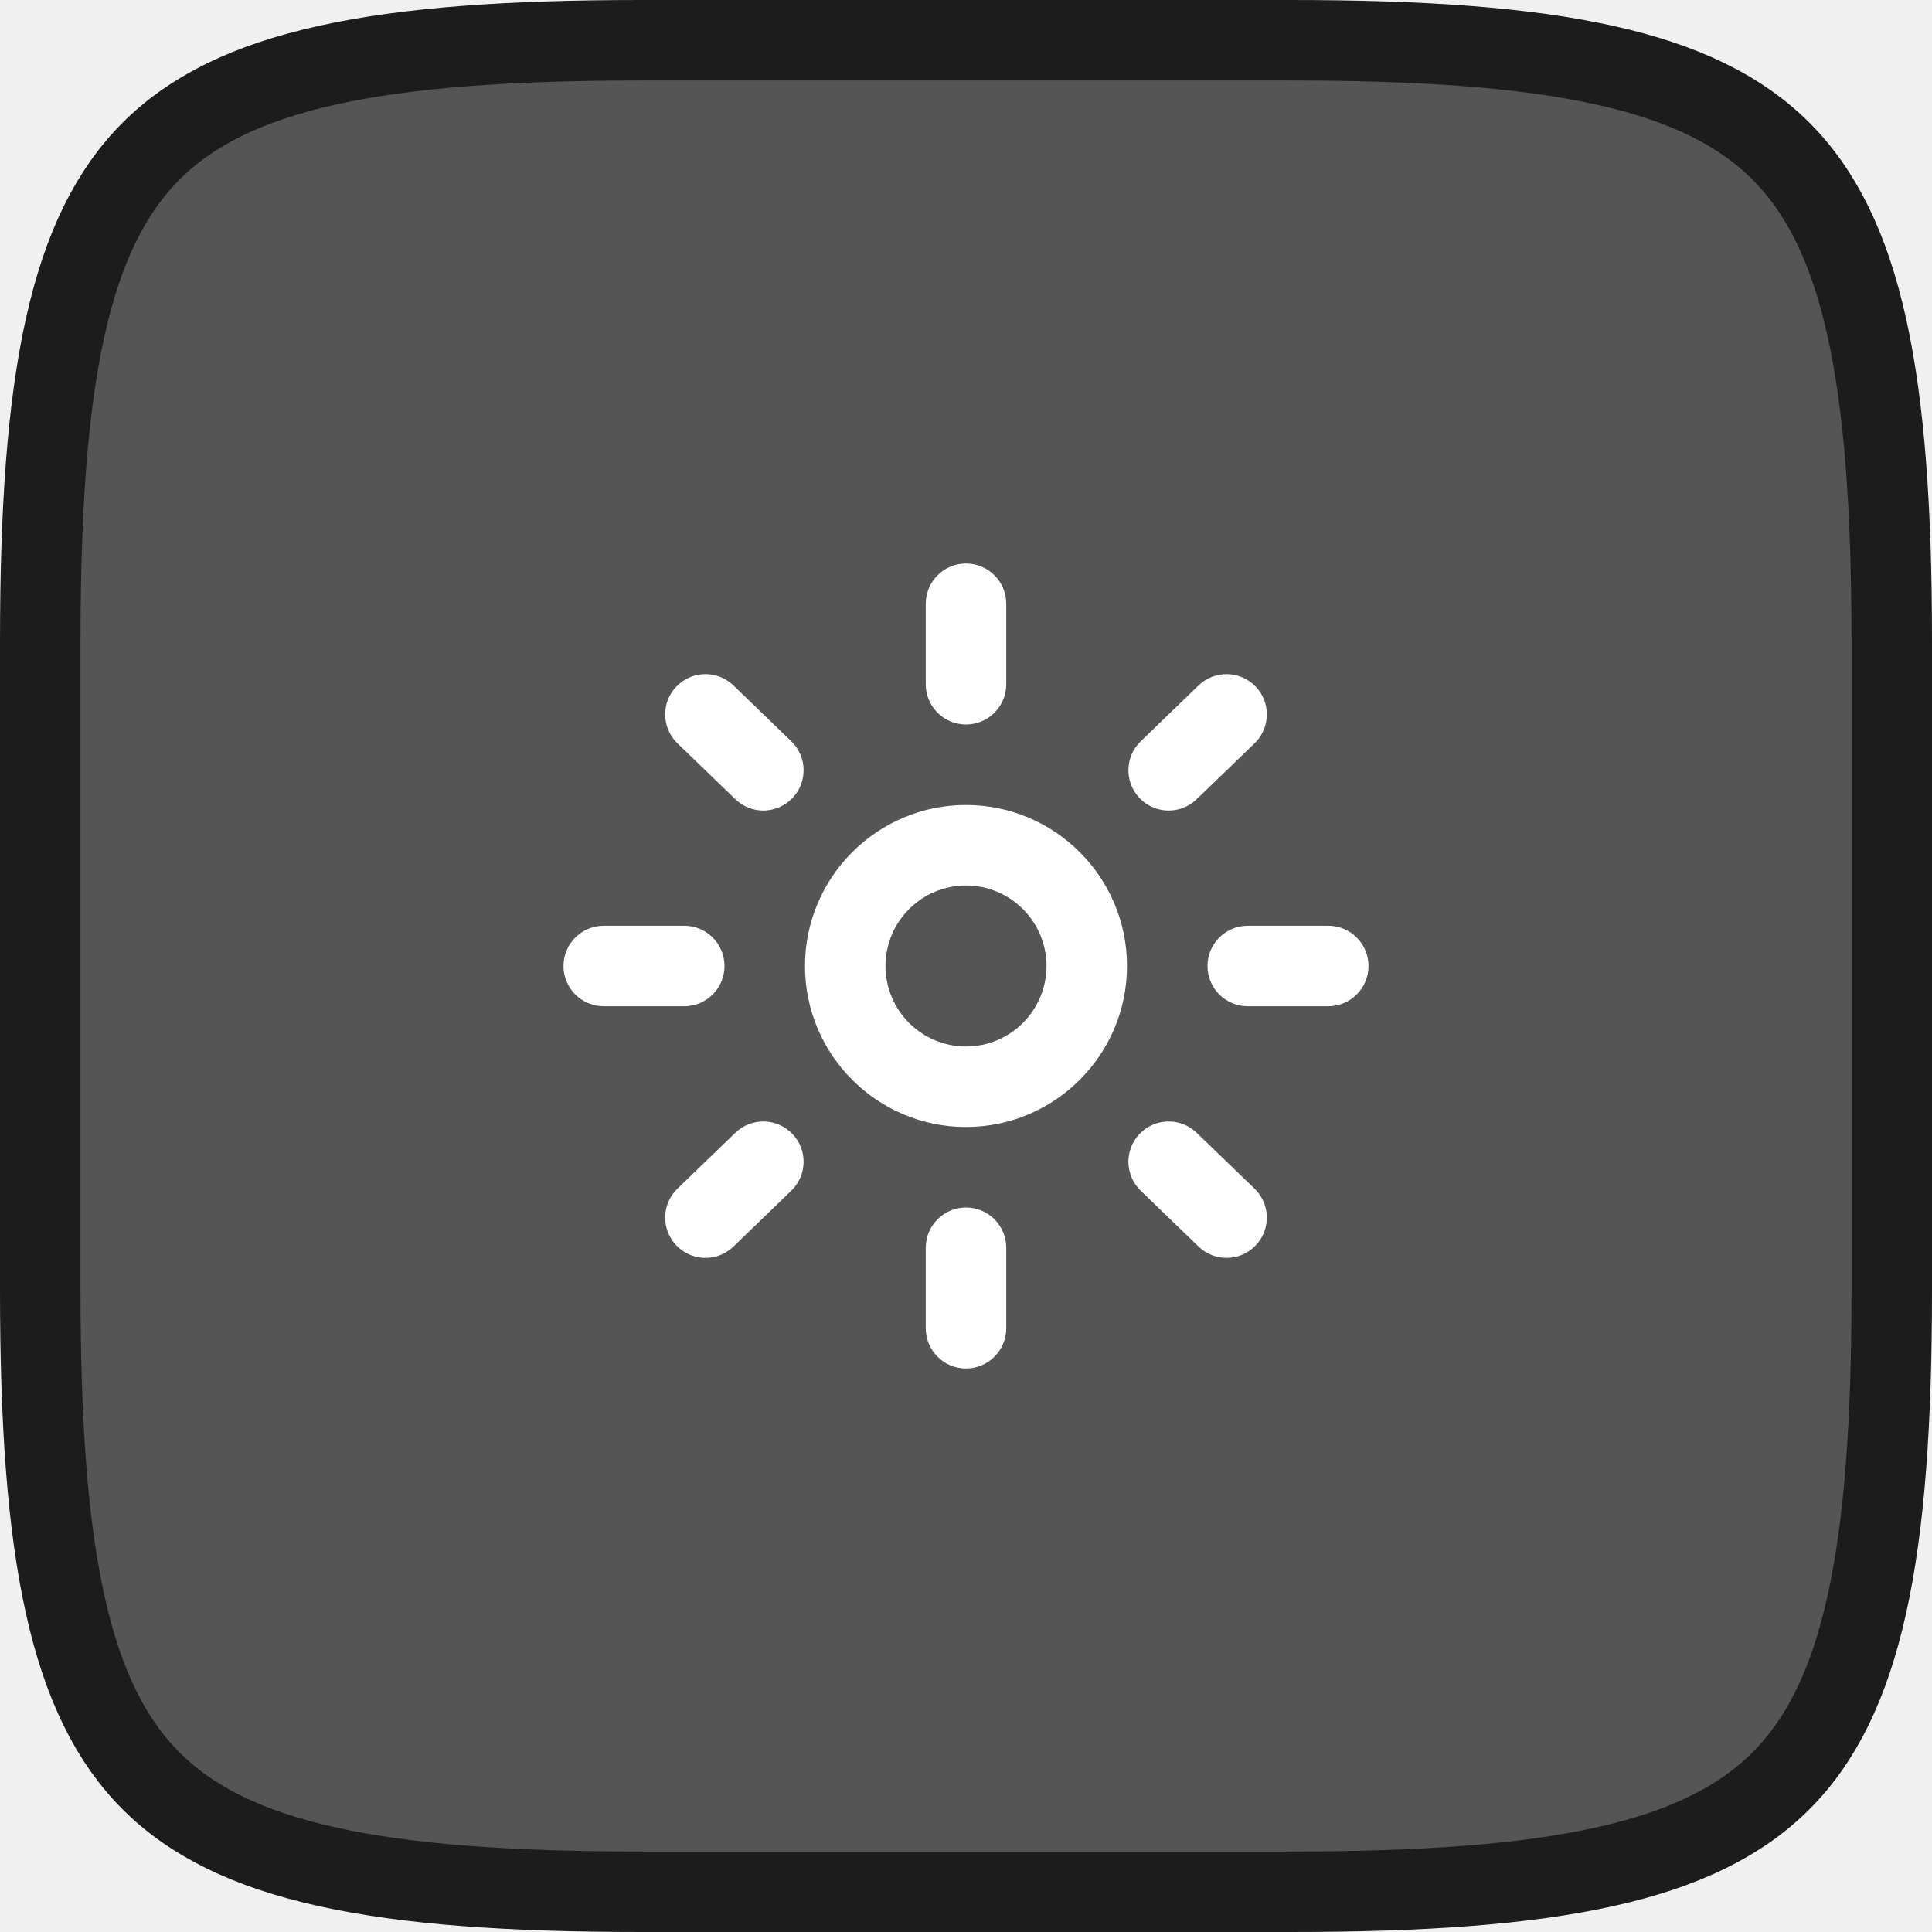
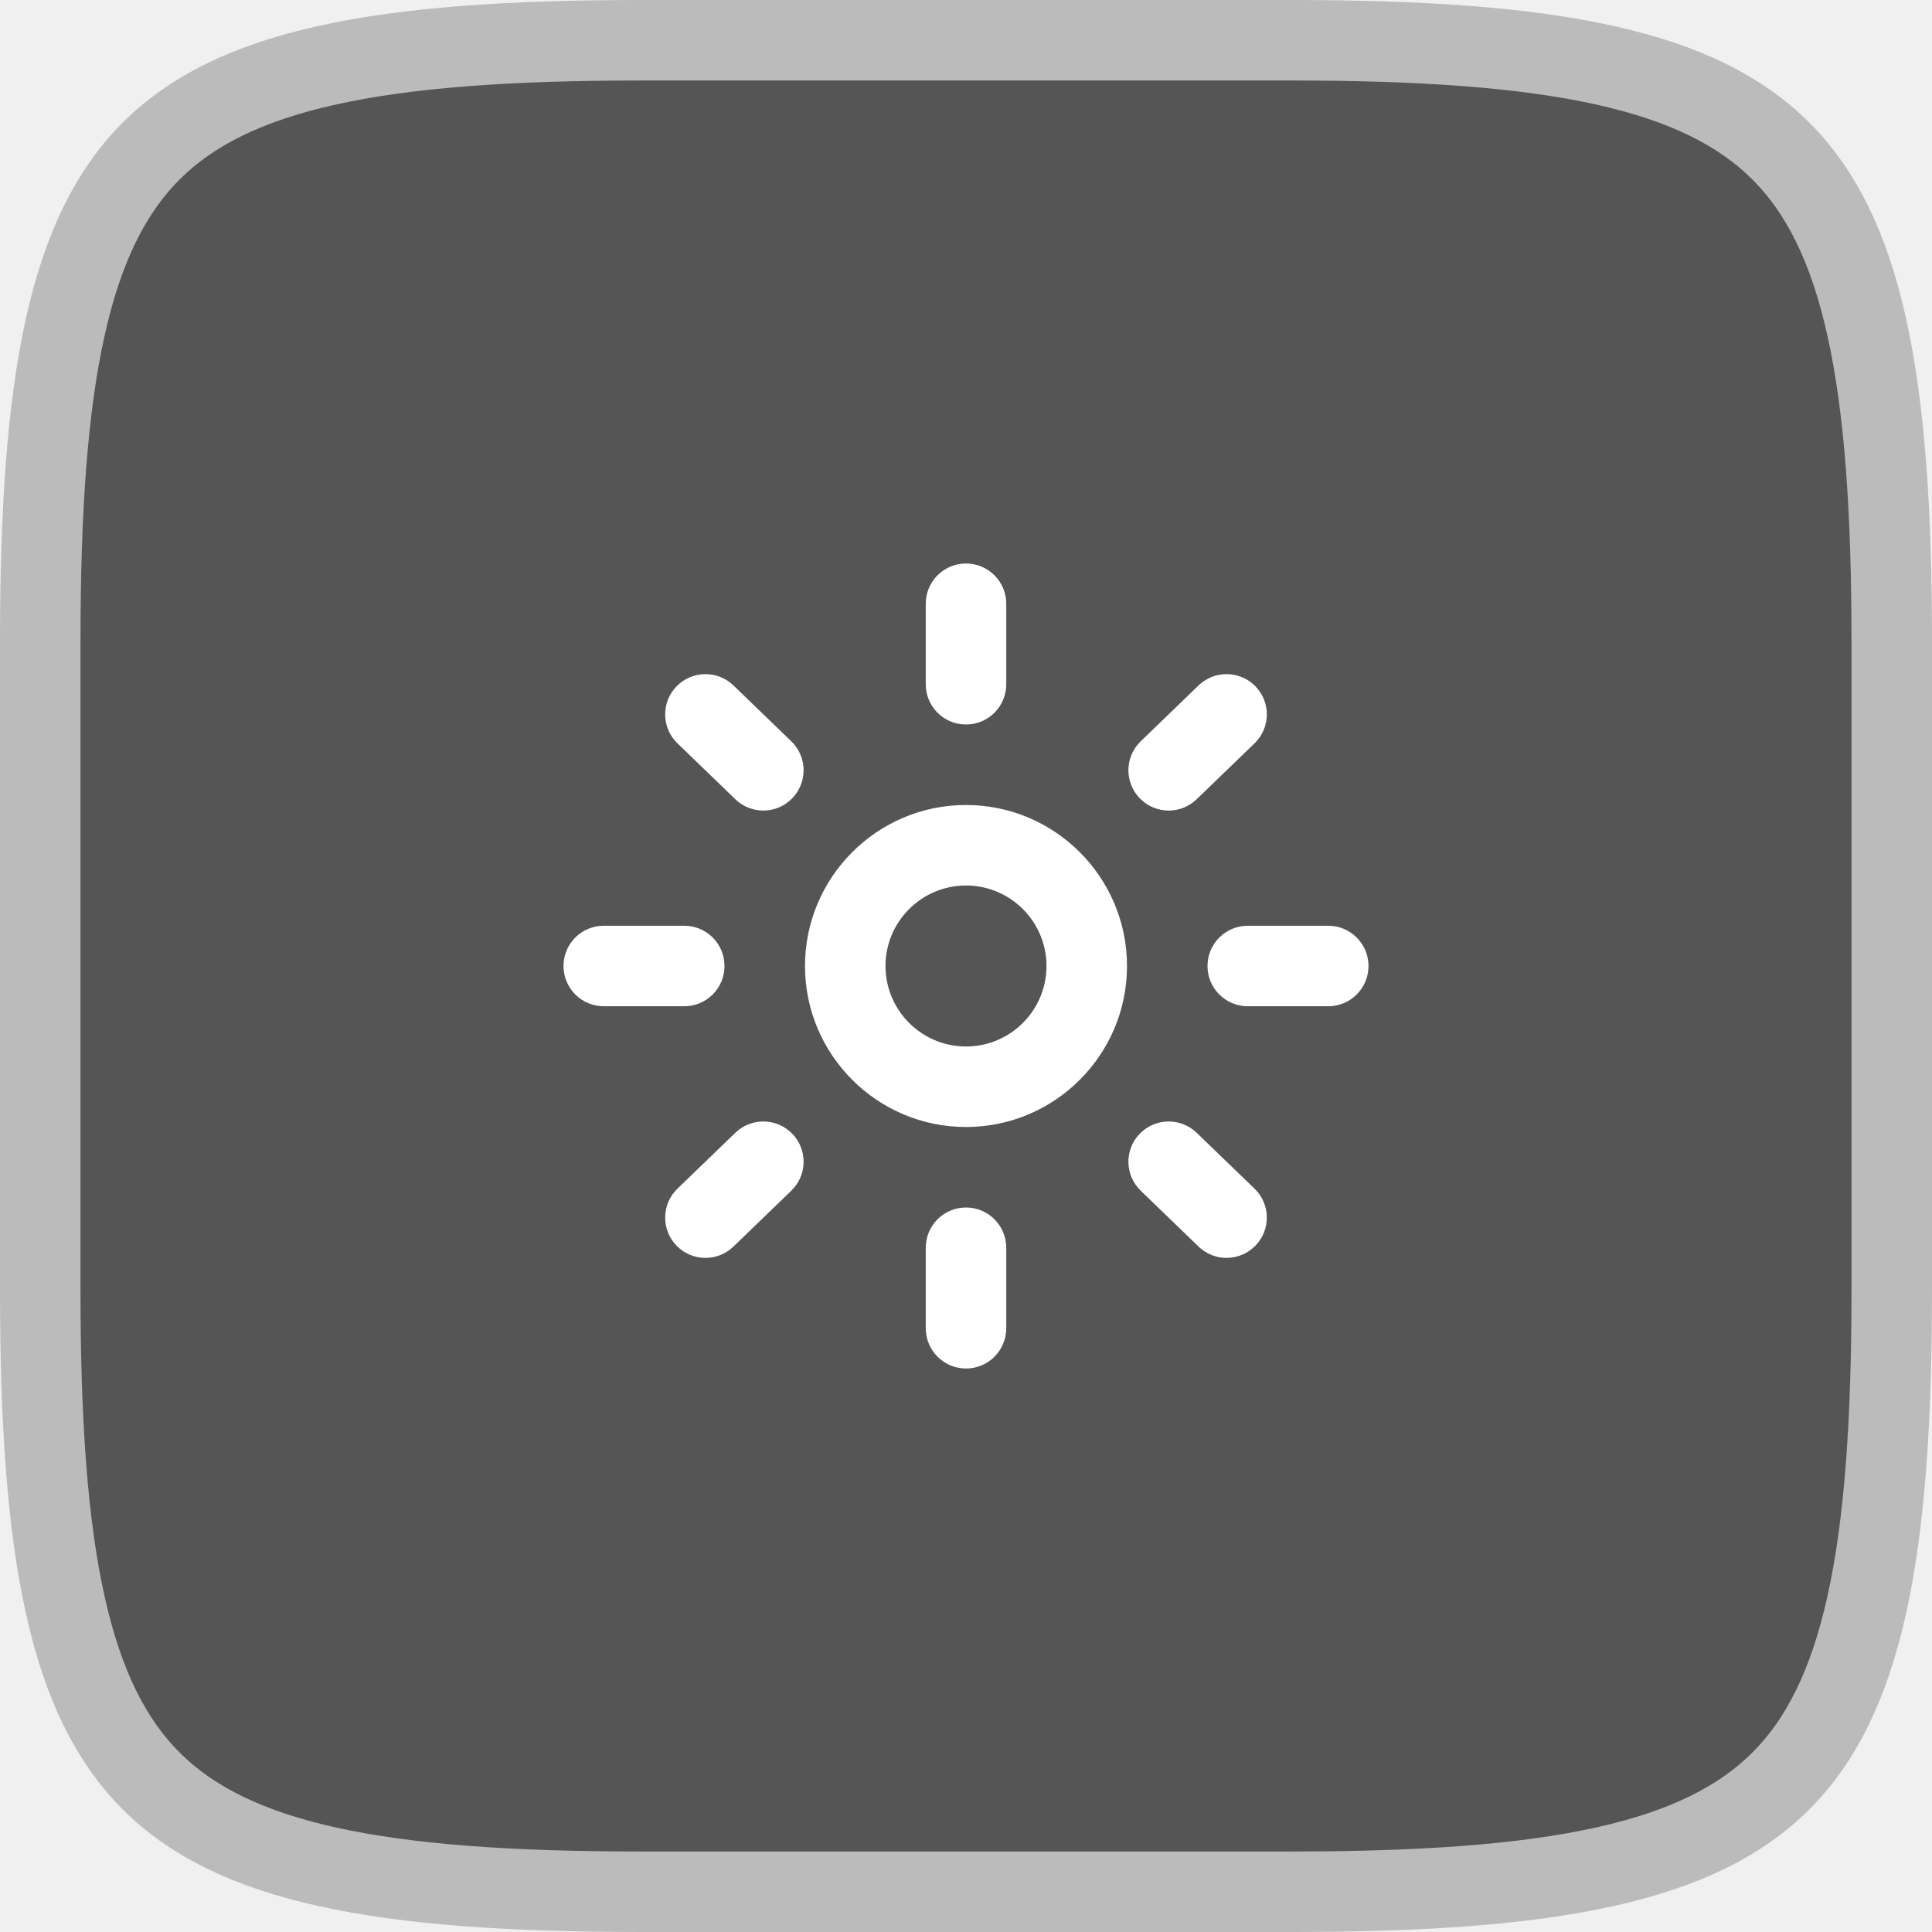
<svg xmlns="http://www.w3.org/2000/svg" width="48" height="48" viewBox="0 0 48 48" fill="none">
-   <path d="M1 15.936C1 12.678 1.176 10.128 1.621 8.127C2.063 6.136 2.758 4.75 3.754 3.754C4.75 2.758 6.136 2.063 8.127 1.621C10.128 1.176 12.678 1 15.936 1H32.064C35.322 1 37.872 1.176 39.873 1.621C41.864 2.063 43.25 2.758 44.246 3.754C45.242 4.75 45.937 6.136 46.379 8.127C46.824 10.128 47 12.678 47 15.936V32.064C47 35.322 46.824 37.872 46.379 39.873C45.937 41.864 45.242 43.25 44.246 44.246C43.25 45.242 41.864 45.937 39.873 46.379C37.872 46.824 35.322 47 32.064 47H15.936C12.678 47 10.128 46.824 8.127 46.379C6.136 45.937 4.75 45.242 3.754 44.246C2.758 43.25 2.063 41.864 1.621 39.873C1.176 37.872 1 35.322 1 32.064V15.936Z" fill="#555555" stroke="#1C1C1C" stroke-width="2" />
+   <path d="M1 15.936C1 12.678 1.176 10.128 1.621 8.127C2.063 6.136 2.758 4.75 3.754 3.754C4.75 2.758 6.136 2.063 8.127 1.621C10.128 1.176 12.678 1 15.936 1H32.064C35.322 1 37.872 1.176 39.873 1.621C41.864 2.063 43.25 2.758 44.246 3.754C45.242 4.75 45.937 6.136 46.379 8.127C46.824 10.128 47 12.678 47 15.936V32.064C47 35.322 46.824 37.872 46.379 39.873C45.937 41.864 45.242 43.25 44.246 44.246C43.25 45.242 41.864 45.937 39.873 46.379C37.872 46.824 35.322 47 32.064 47H15.936C12.678 47 10.128 46.824 8.127 46.379C6.136 45.937 4.75 45.242 3.754 44.246C2.758 43.25 2.063 41.864 1.621 39.873C1.176 37.872 1 35.322 1 32.064V15.936Z" fill="#555555" stroke="#BBBBBB" stroke-width="2" />
  <path fill-rule="evenodd" clip-rule="evenodd" d="M26 24C26 22.897 25.103 22 24 22C22.897 22 22 22.897 22 24C22 25.103 22.897 26 24 26C25.103 26 26 25.103 26 24ZM28 24C28 26.206 26.206 28 24 28C21.794 28 20 26.206 20 24C20 21.794 21.794 20 24 20C26.206 20 28 21.794 28 24ZM18.27 28.143L16.831 29.532C16.434 29.916 16.423 30.55 16.807 30.946C17.003 31.149 17.264 31.252 17.526 31.252C17.776 31.252 18.026 31.159 18.221 30.972L19.66 29.582C20.057 29.198 20.068 28.564 19.684 28.168C19.301 27.771 18.668 27.76 18.27 28.143ZM29.73 28.143C29.333 27.76 28.7 27.771 28.316 28.168C27.932 28.564 27.943 29.198 28.34 29.582L29.779 30.972C29.974 31.159 30.224 31.252 30.474 31.252C30.736 31.252 30.997 31.149 31.193 30.946C31.577 30.55 31.566 29.916 31.169 29.532L29.73 28.143ZM24 30C23.448 30 23 30.447 23 31V33C23 33.553 23.448 34 24 34C24.552 34 25 33.553 25 33V31C25 30.447 24.552 30 24 30ZM29.035 20.138C29.285 20.138 29.536 20.045 29.73 19.857L31.169 18.468C31.566 18.084 31.577 17.45 31.193 17.054C30.81 16.657 30.178 16.646 29.779 17.028L28.34 18.418C27.943 18.802 27.932 19.436 28.316 19.832C28.512 20.035 28.773 20.138 29.035 20.138ZM18.221 17.028C17.824 16.646 17.191 16.657 16.807 17.054C16.423 17.45 16.434 18.084 16.831 18.468L18.27 19.857C18.464 20.045 18.715 20.138 18.965 20.138C19.227 20.138 19.488 20.035 19.684 19.832C20.068 19.436 20.057 18.802 19.66 18.418L18.221 17.028ZM18 24C18 23.447 17.552 23 17 23H15C14.448 23 14 23.447 14 24C14 24.553 14.448 25 15 25H17C17.552 25 18 24.553 18 24ZM33 23H31C30.448 23 30 23.447 30 24C30 24.553 30.448 25 31 25H33C33.552 25 34 24.553 34 24C34 23.447 33.552 23 33 23ZM23 17V15C23 14.447 23.448 14 24 14C24.552 14 25 14.447 25 15V17C25 17.553 24.552 18 24 18C23.448 18 23 17.553 23 17Z" fill="white" />
</svg>
